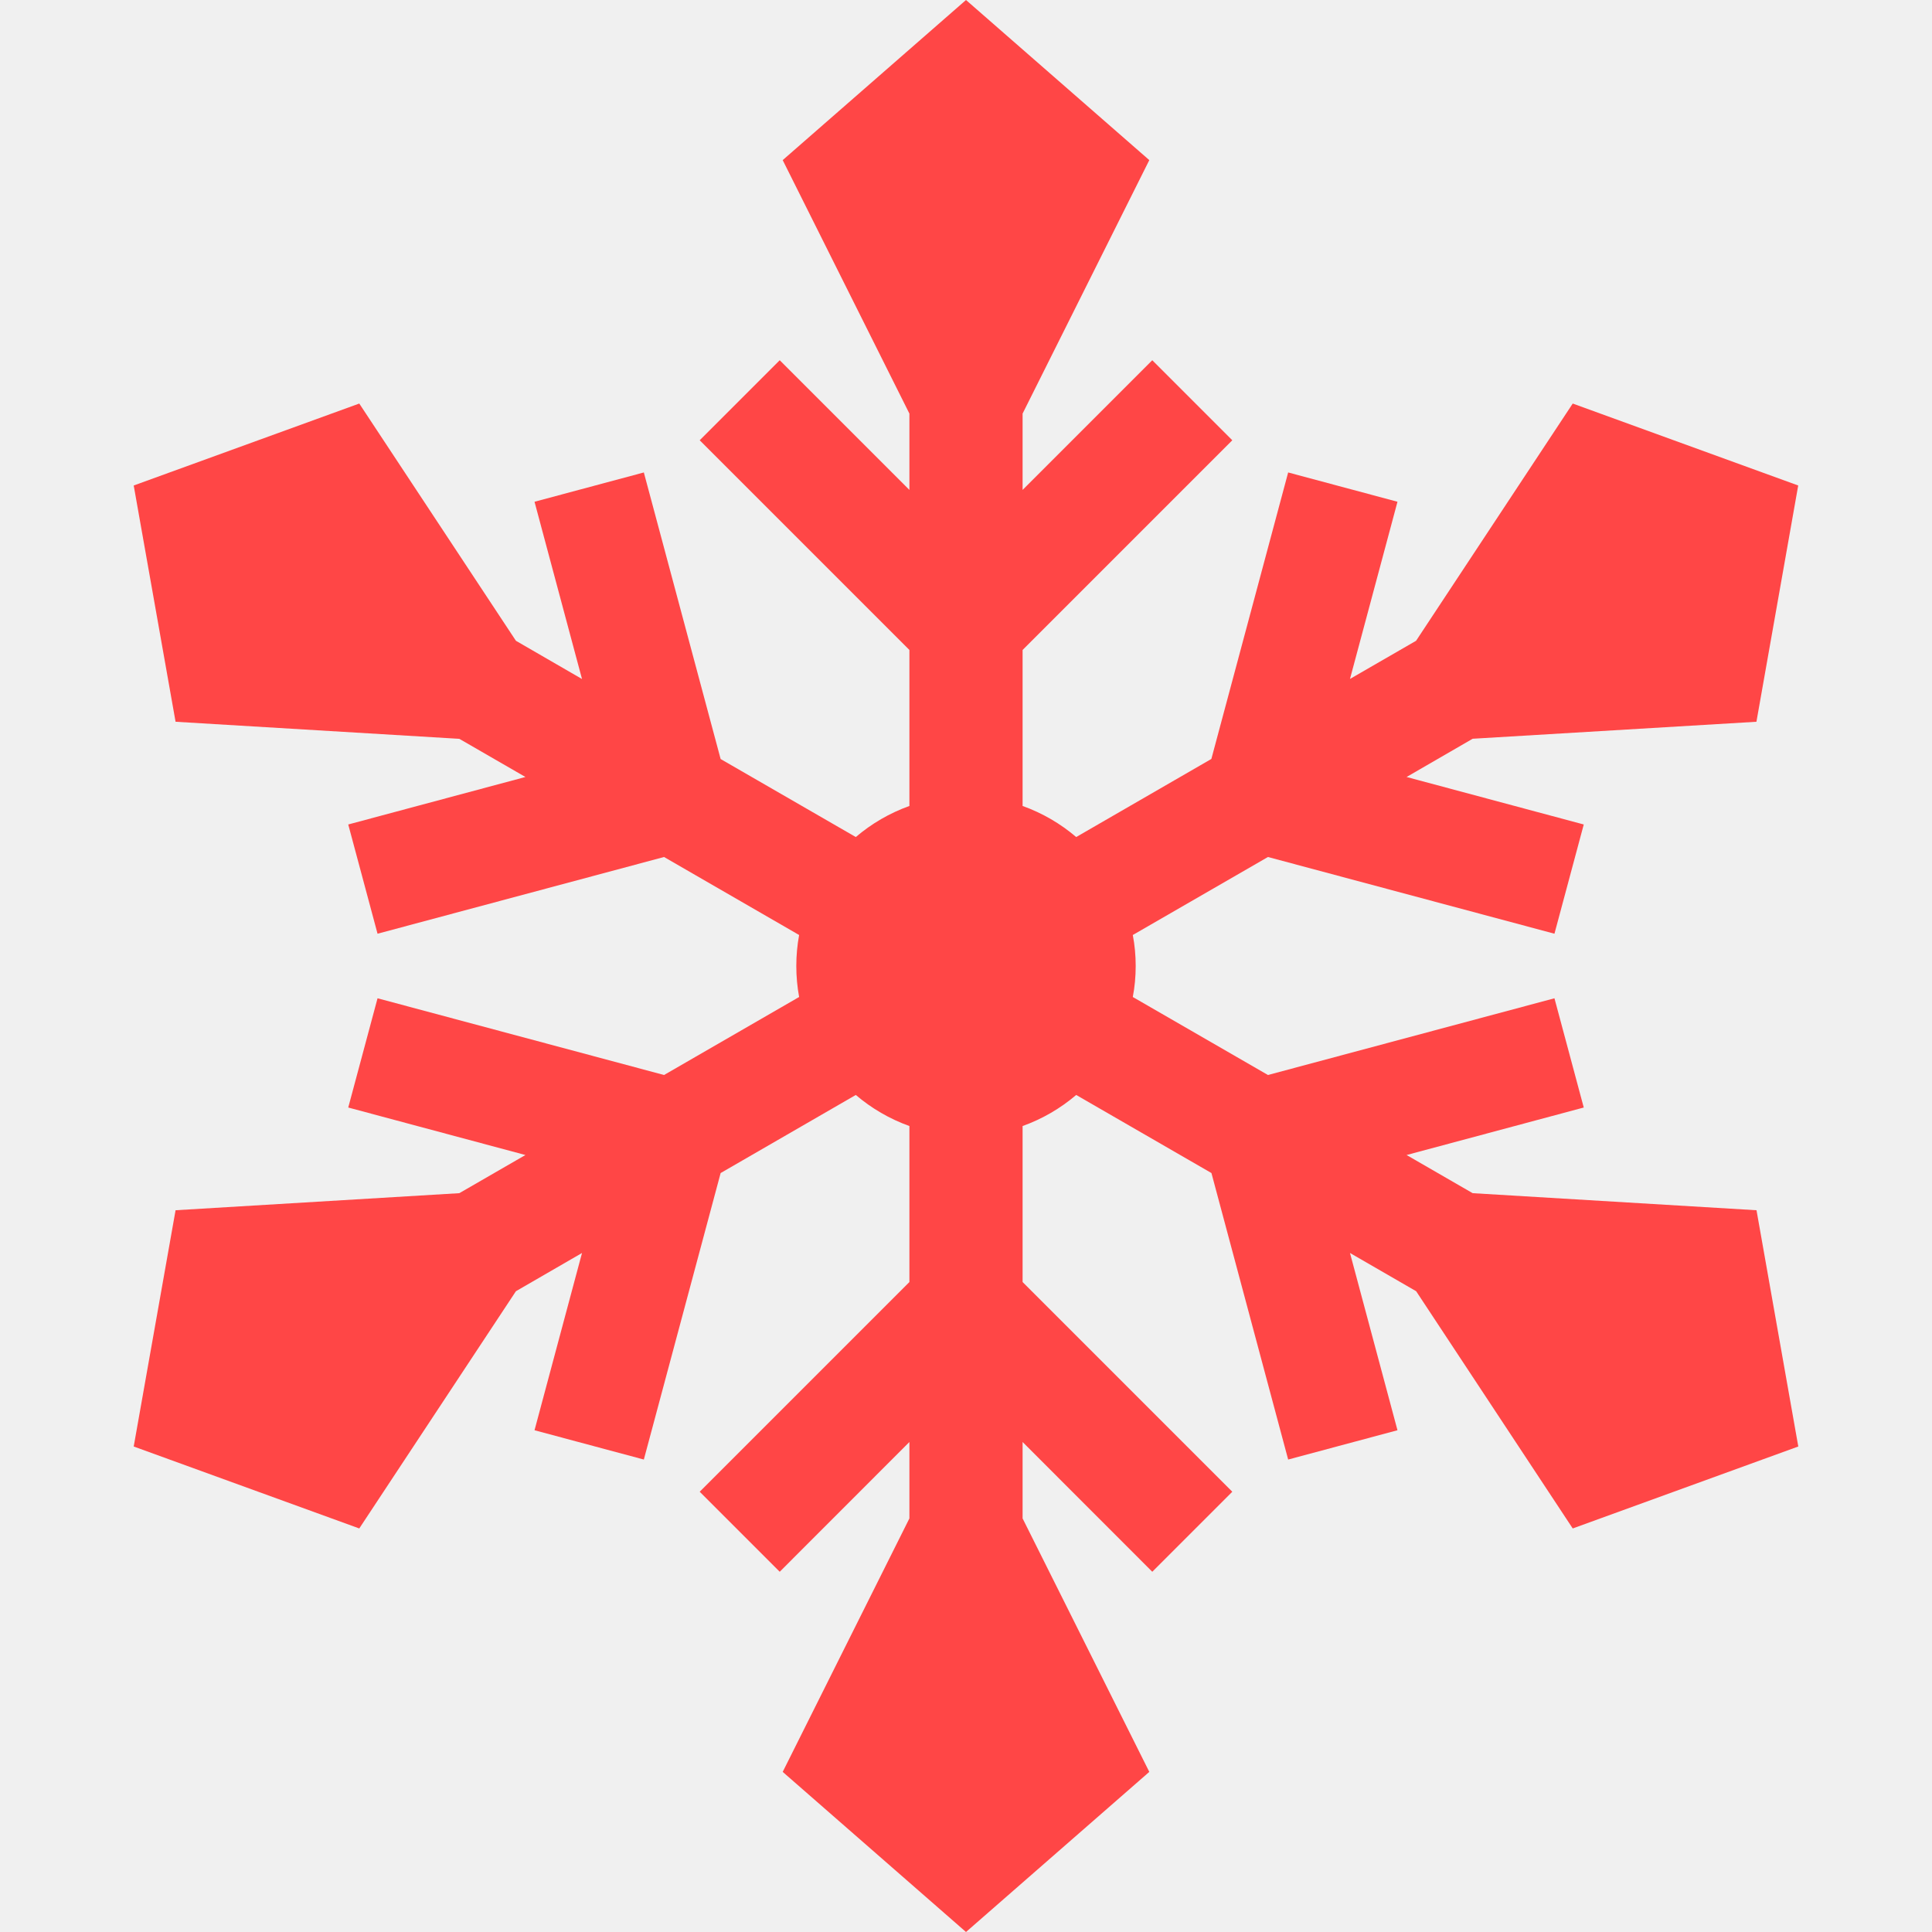
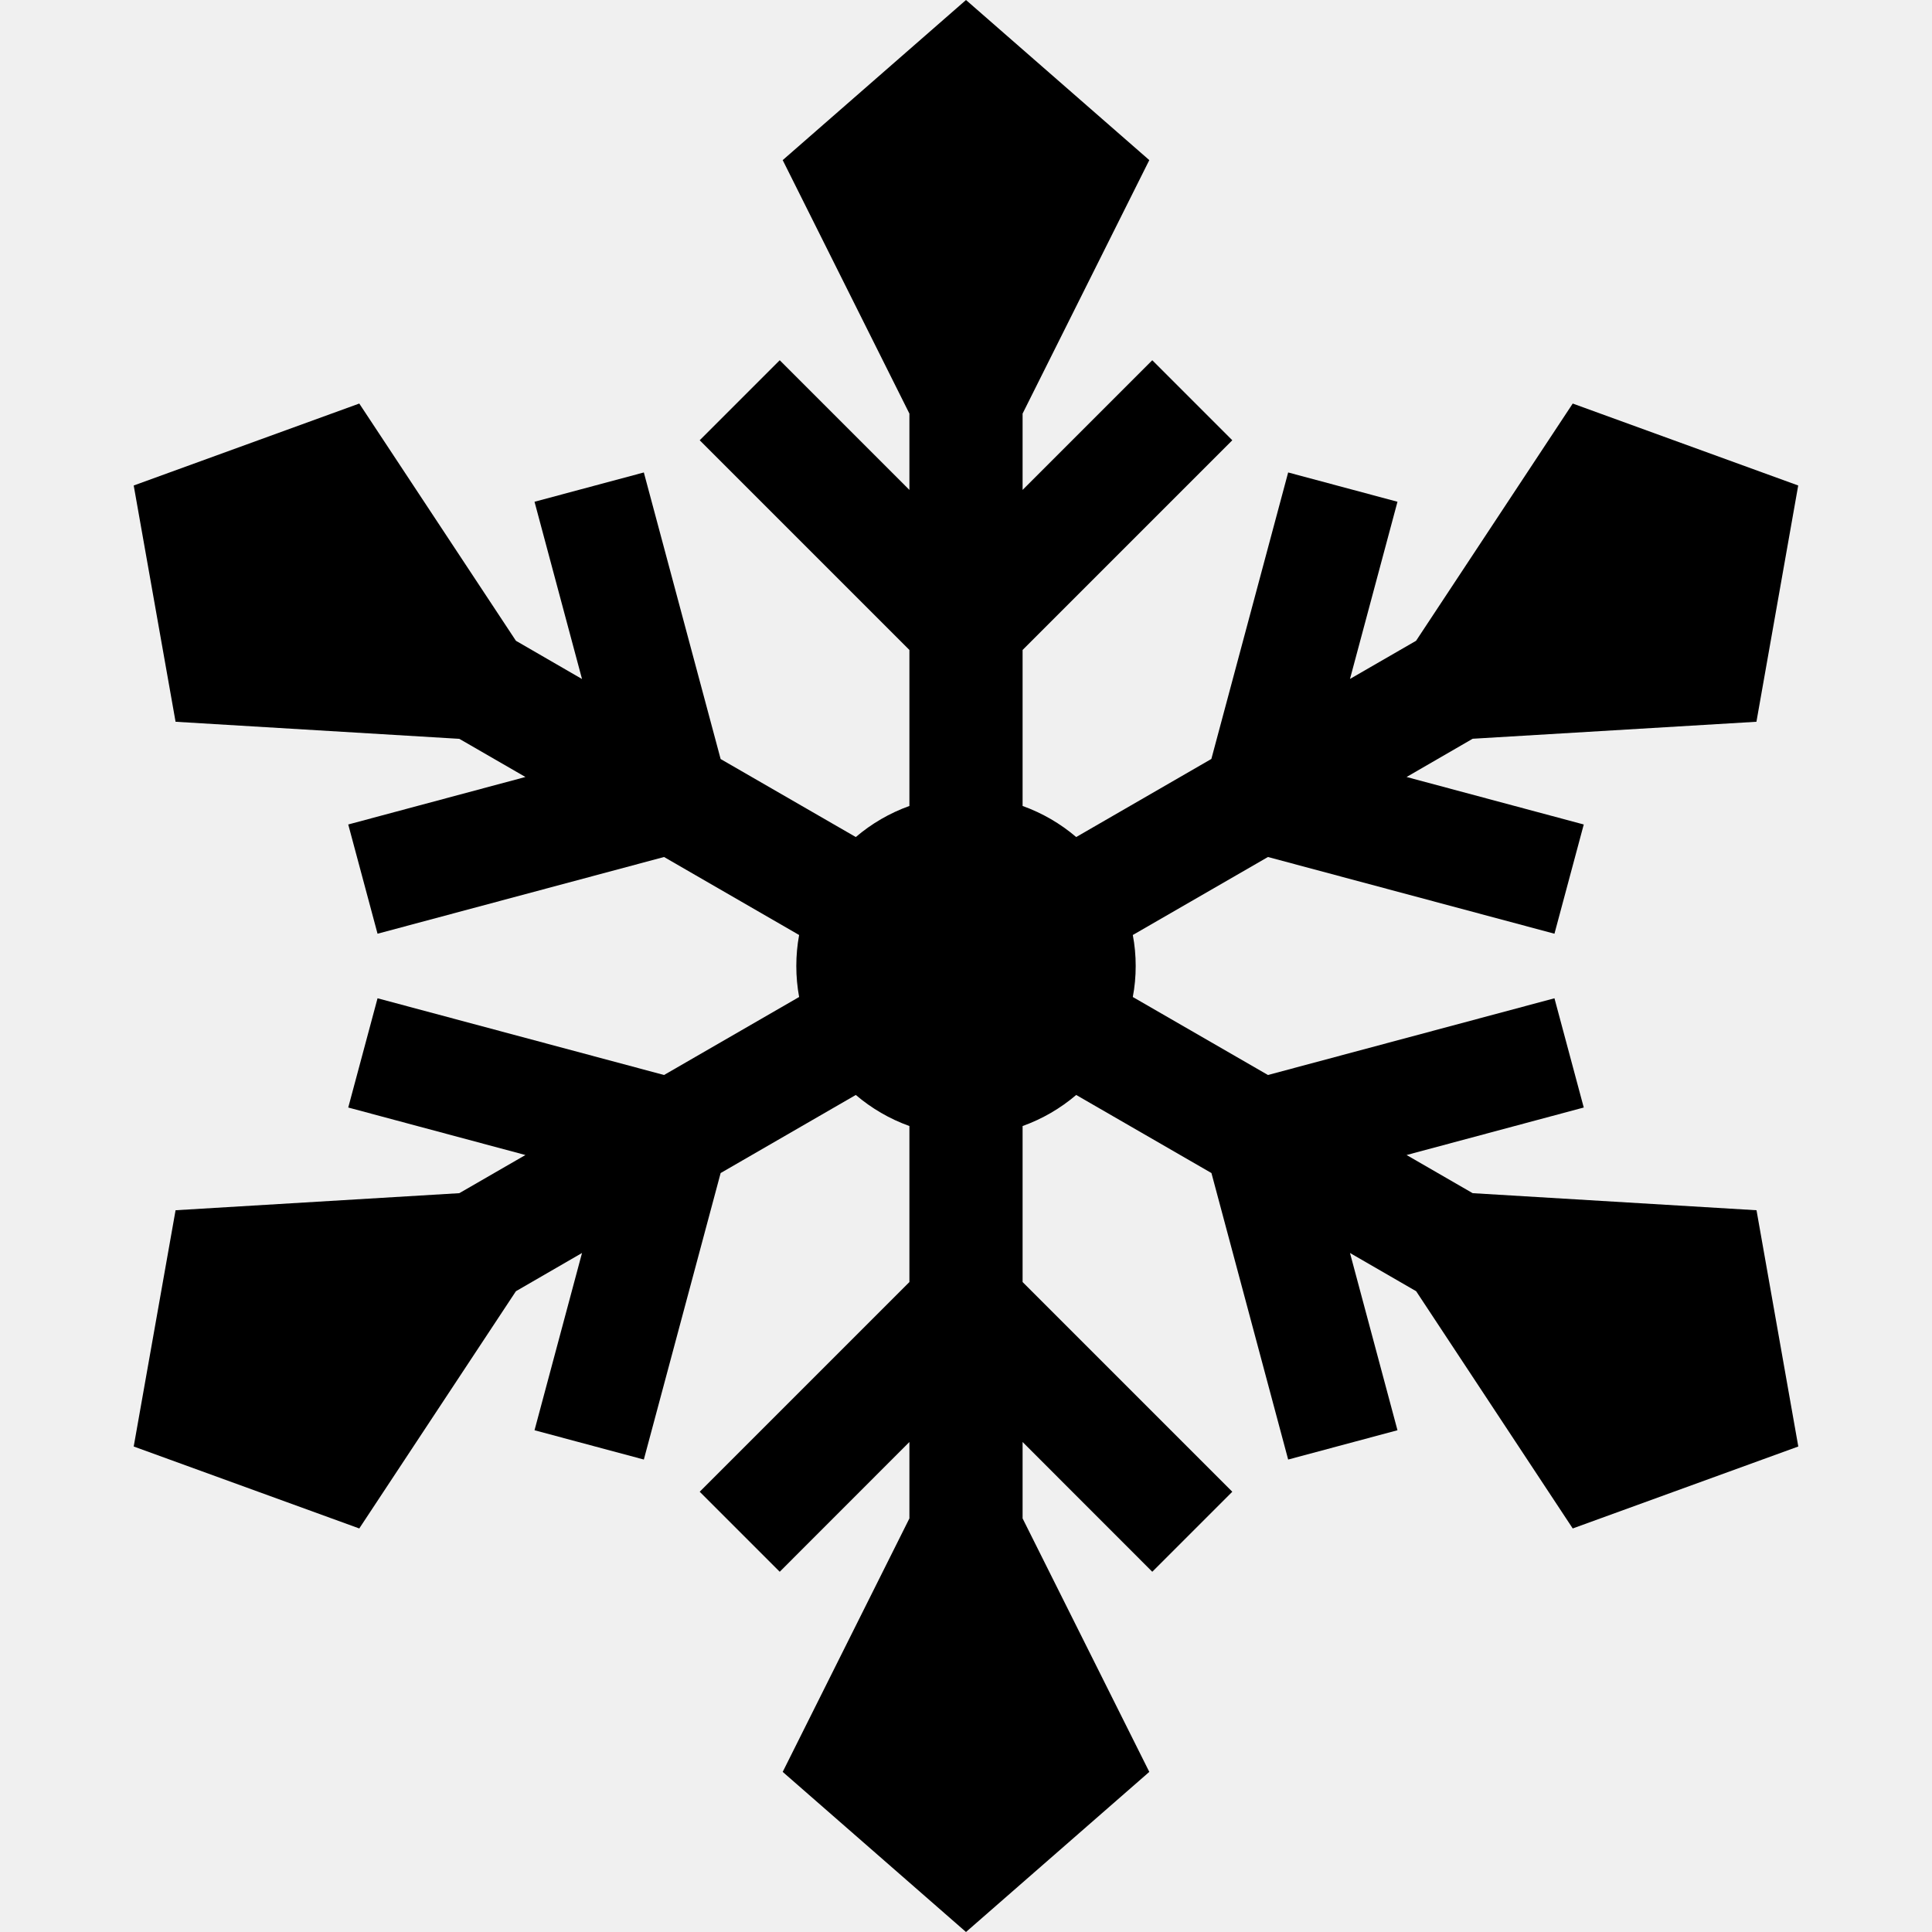
<svg xmlns="http://www.w3.org/2000/svg" viewBox="0 0 24 24">
  <g clip-path="url(#clip0_8002_840)">
-     <path d="M18.294 14.822L17.473 14.348L19.674 13.758L19.31 12.401L15.751 13.354L14.072 12.385C14.096 12.26 14.108 12.132 14.108 12C14.108 11.868 14.096 11.74 14.072 11.615L15.751 10.646L19.31 11.599L19.674 10.242L17.473 9.652L18.294 9.177L21.819 8.966L22.338 6.031L19.537 5.013L17.591 7.96L16.77 8.434L17.36 6.233L16.002 5.869L15.048 9.428L13.369 10.398C13.174 10.232 12.949 10.1 12.703 10.012V8.074L15.308 5.469L14.314 4.475L12.703 6.086V5.138L14.277 1.989L12 0L9.723 1.989L11.297 5.138V6.086L9.686 4.475L8.692 5.469L11.297 8.074V10.012C11.051 10.1 10.826 10.232 10.631 10.398L8.952 9.429L7.998 5.869L6.64 6.233L7.23 8.435L6.409 7.96L4.463 5.013L1.661 6.031L2.181 8.966L5.706 9.178L6.527 9.652L4.326 10.242L4.69 11.599L8.249 10.646L9.927 11.615C9.904 11.74 9.892 11.868 9.892 12C9.892 12.132 9.904 12.26 9.927 12.385L8.249 13.354L4.69 12.401L4.326 13.758L6.527 14.348L5.706 14.822L2.181 15.034L1.661 17.969L4.463 18.987L6.409 16.04L7.23 15.565L6.64 17.767L7.998 18.131L8.952 14.572L10.631 13.602C10.826 13.768 11.051 13.9 11.297 13.988V15.926L8.692 18.531L9.686 19.525L11.297 17.913V18.862L9.723 22.011L12 24L14.277 22.011L12.703 18.862V17.913L14.314 19.525L15.308 18.531L12.703 15.926V13.988C12.949 13.9 13.174 13.768 13.369 13.602L15.049 14.572L16.002 18.131L17.36 17.767L16.77 15.565L17.592 16.04L19.537 18.987L22.339 17.969L21.82 15.034L18.294 14.822Z" fill="#FF4646" />
+     <path d="M18.294 14.822L17.473 14.348L19.674 13.758L19.31 12.401L15.751 13.354L14.072 12.385C14.096 12.26 14.108 12.132 14.108 12C14.108 11.868 14.096 11.74 14.072 11.615L15.751 10.646L19.31 11.599L19.674 10.242L17.473 9.652L18.294 9.177L21.819 8.966L22.338 6.031L19.537 5.013L17.591 7.96L16.77 8.434L17.36 6.233L16.002 5.869L15.048 9.428L13.369 10.398C13.174 10.232 12.949 10.1 12.703 10.012V8.074L15.308 5.469L14.314 4.475L12.703 6.086V5.138L14.277 1.989L12 0L9.723 1.989L11.297 5.138V6.086L9.686 4.475L8.692 5.469L11.297 8.074V10.012C11.051 10.1 10.826 10.232 10.631 10.398L8.952 9.429L7.998 5.869L6.64 6.233L7.23 8.435L6.409 7.96L4.463 5.013L1.661 6.031L2.181 8.966L5.706 9.178L6.527 9.652L4.326 10.242L4.69 11.599L8.249 10.646L9.927 11.615C9.904 11.74 9.892 11.868 9.892 12C9.892 12.132 9.904 12.26 9.927 12.385L8.249 13.354L4.69 12.401L4.326 13.758L6.527 14.348L5.706 14.822L2.181 15.034L1.661 17.969L4.463 18.987L6.409 16.04L7.23 15.565L6.64 17.767L7.998 18.131L8.952 14.572L10.631 13.602C10.826 13.768 11.051 13.9 11.297 13.988V15.926L8.692 18.531L9.686 19.525L11.297 17.913V18.862L9.723 22.011L12 24L14.277 22.011L12.703 18.862V17.913L14.314 19.525L15.308 18.531L12.703 15.926V13.988C12.949 13.9 13.174 13.768 13.369 13.602L15.049 14.572L16.002 18.131L17.36 17.767L16.77 15.565L17.592 16.04L19.537 18.987L22.339 17.969L21.82 15.034L18.294 14.822Z" fill="currentColor" />
  </g>
  <defs>
    <clipPath id="clip0_8002_840">
      <rect width="24" height="24" fill="white" />
    </clipPath>
  </defs>
</svg>
